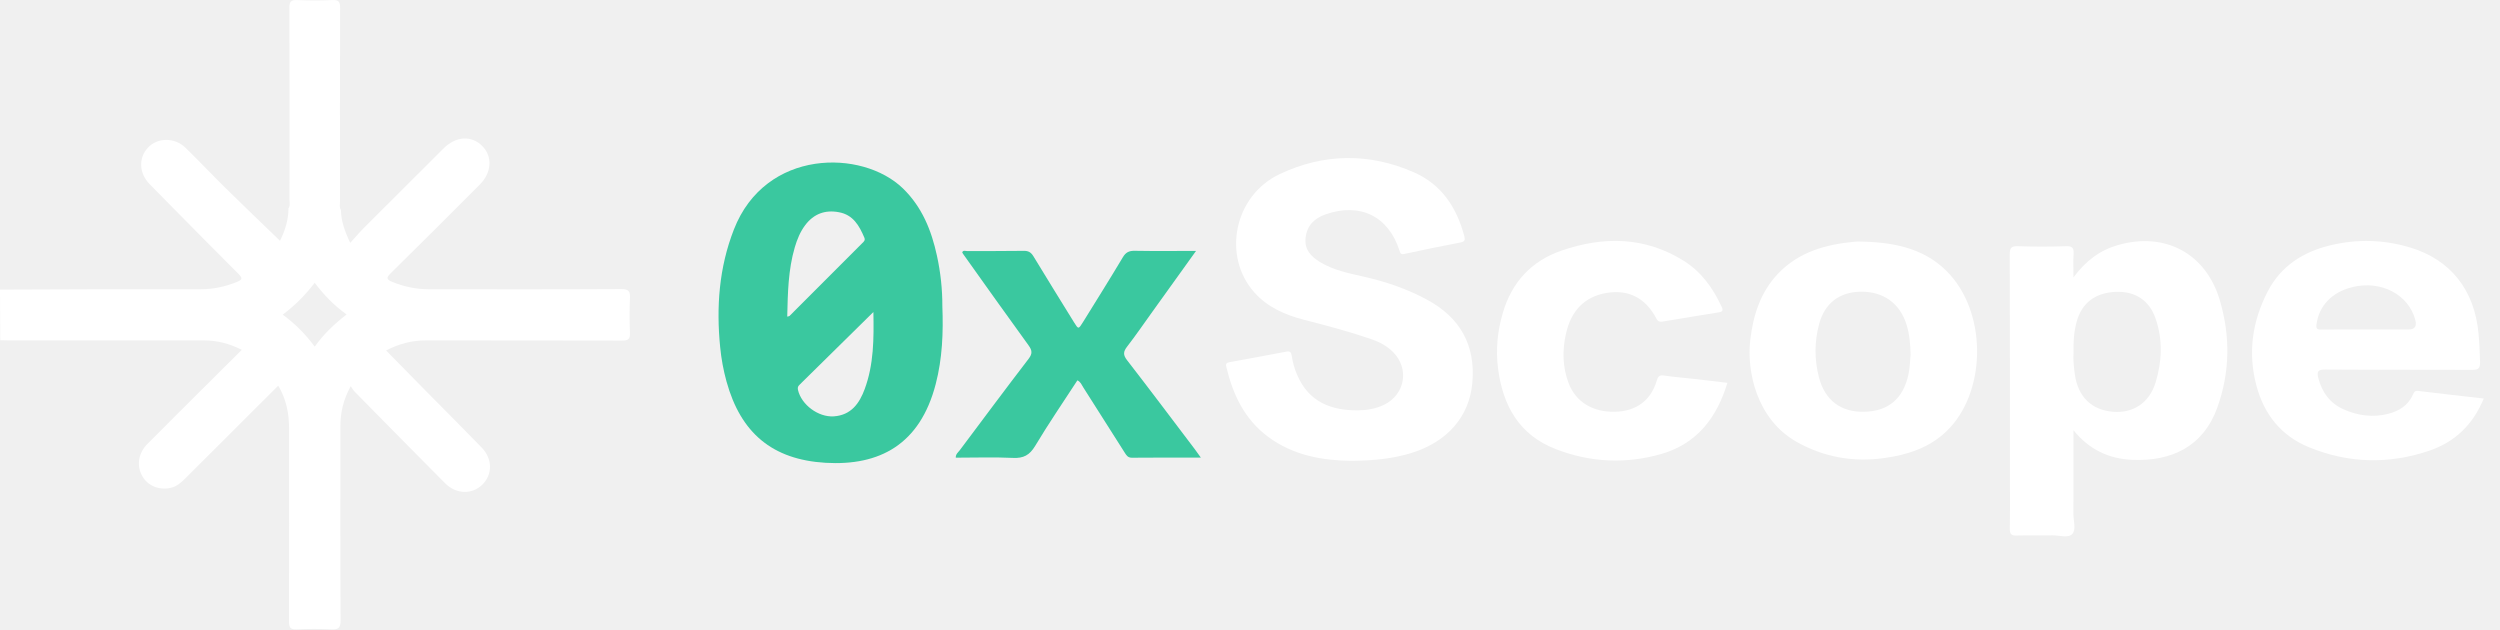
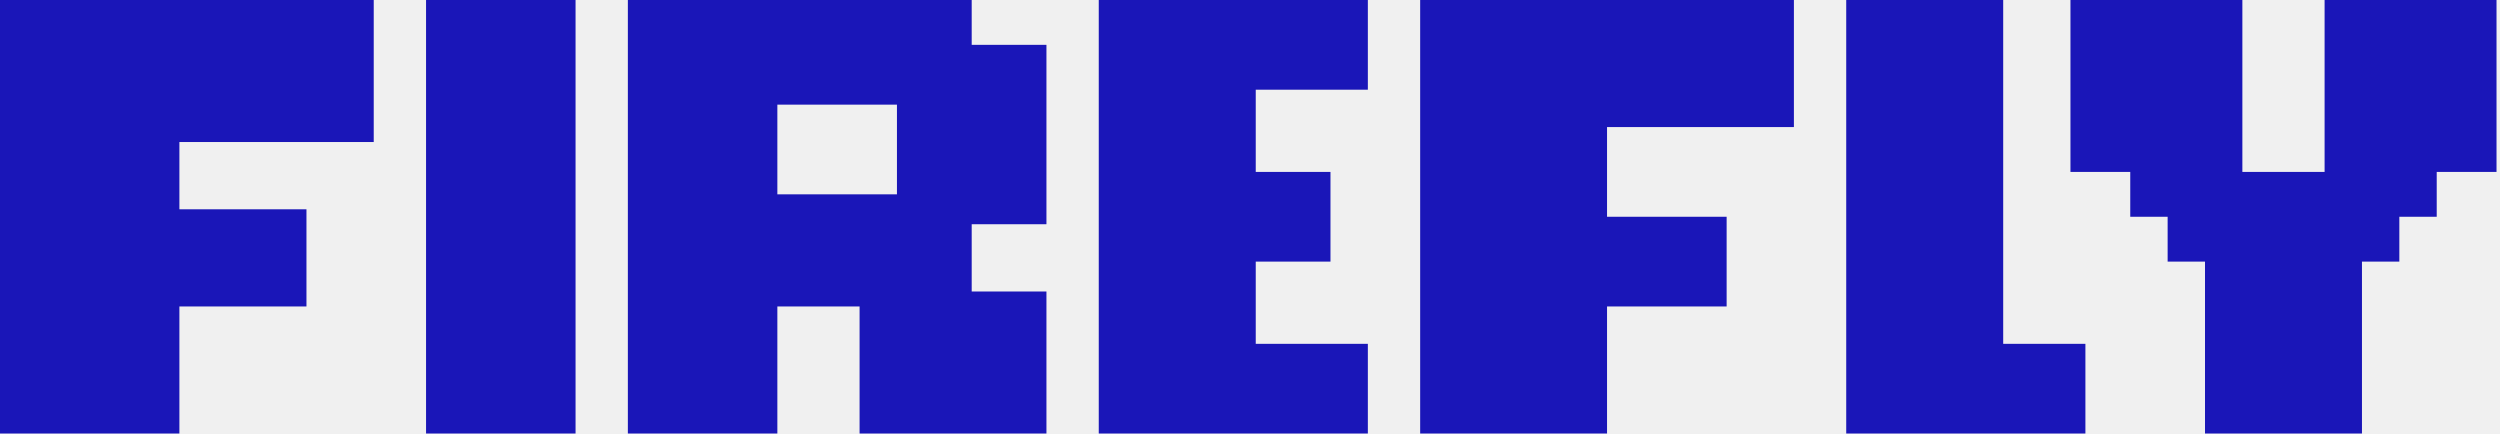
- <svg xmlns="http://www.w3.org/2000/svg" width="143" height="36" viewBox="0 0 143 36" fill="none">
-   <g clip-path="url(#clip0_176_1072)">
-     <path d="M36.034 17.064C36.055 16.668 35.969 16.532 35.53 16.535C31.864 16.556 28.201 16.549 24.535 16.545C23.813 16.545 23.117 16.402 22.442 16.126C22.084 15.979 22.094 15.88 22.357 15.621C24.061 13.944 25.756 12.249 27.448 10.554C28.126 9.872 28.181 8.955 27.591 8.358C26.97 7.73 26.08 7.782 25.368 8.494C23.854 10.002 22.343 11.509 20.832 13.019C20.566 13.285 20.321 13.575 20.034 13.892C19.717 13.231 19.516 12.648 19.499 12.01C19.4 11.857 19.448 11.686 19.448 11.522C19.448 7.836 19.441 4.15 19.454 0.464C19.454 0.123 19.393 -0.017 19.011 0.003C18.343 0.037 17.668 0.037 16.999 0.003C16.624 -0.014 16.552 0.116 16.552 0.46C16.566 4.116 16.563 7.771 16.559 11.427C16.559 11.591 16.614 11.761 16.501 11.915C16.501 12.593 16.293 13.214 16.017 13.773C14.98 12.774 13.947 11.785 12.928 10.782C12.147 10.012 11.393 9.214 10.609 8.45C9.992 7.85 9.013 7.86 8.467 8.44C7.911 9.03 7.949 9.909 8.556 10.53C8.917 10.898 9.282 11.27 9.647 11.638C10.974 12.982 12.3 14.329 13.637 15.662C13.899 15.921 13.855 16.003 13.535 16.133C12.877 16.402 12.198 16.542 11.489 16.545C9.582 16.549 7.673 16.542 5.766 16.545C3.843 16.549 1.92 16.559 6.86646e-05 16.566C0.003 17.531 0.01 18.496 0.014 19.461C0.181 19.464 0.348 19.471 0.515 19.471C4.229 19.471 7.939 19.475 11.649 19.471C12.402 19.471 13.112 19.645 13.831 20.01C13.211 20.627 12.614 21.217 12.024 21.807C10.824 23.001 9.623 24.194 8.43 25.395C7.905 25.923 7.802 26.646 8.14 27.236C8.454 27.788 9.091 28.051 9.753 27.908C10.097 27.833 10.346 27.618 10.588 27.376C12.355 25.609 14.125 23.846 15.915 22.059C16.382 22.84 16.535 23.666 16.535 24.528C16.535 28.198 16.542 31.87 16.529 35.539C16.529 35.894 16.607 36.017 16.979 36C17.634 35.969 18.292 35.966 18.946 36C19.352 36.02 19.485 35.918 19.482 35.485C19.461 31.782 19.471 28.082 19.471 24.378C19.471 23.601 19.635 22.864 20.061 22.09C20.157 22.227 20.208 22.325 20.283 22.4C22.005 24.15 23.724 25.899 25.456 27.638C26.09 28.276 26.994 28.3 27.584 27.727C28.181 27.144 28.181 26.254 27.553 25.602C26.534 24.552 25.5 23.515 24.471 22.476C23.686 21.677 22.902 20.88 22.084 20.047C22.834 19.662 23.567 19.468 24.365 19.471C28.106 19.475 31.847 19.471 35.587 19.481C35.949 19.481 36.051 19.386 36.034 19.028C36.007 18.373 36.004 17.718 36.034 17.064ZM18.002 19.829C17.477 19.11 16.873 18.516 16.171 17.998C16.88 17.466 17.466 16.876 18.002 16.174C18.534 16.883 19.113 17.476 19.826 17.988C19.134 18.523 18.517 19.103 18.002 19.829Z" fill="white" />
-     <path d="M53.903 17.524C53.906 16.549 53.801 15.577 53.593 14.626C53.279 13.18 52.743 11.839 51.645 10.775C49.323 8.528 43.782 8.494 41.978 13.129C41.129 15.304 40.965 17.562 41.194 19.86C41.258 20.528 41.381 21.186 41.559 21.831C42.373 24.764 44.171 26.288 47.216 26.472C50.316 26.656 52.627 25.425 53.524 21.964C53.903 20.504 53.961 19.021 53.903 17.524ZM45.03 18.111C45.061 16.76 45.084 15.437 45.46 14.152C45.593 13.698 45.77 13.261 46.056 12.88C46.547 12.228 47.202 11.989 47.99 12.14C48.801 12.29 49.149 12.907 49.439 13.589C49.504 13.742 49.419 13.814 49.33 13.899C47.942 15.29 46.551 16.685 45.16 18.073C45.142 18.093 45.105 18.09 45.03 18.111ZM49.46 22.257C49.156 23.079 48.682 23.747 47.693 23.816C46.81 23.874 45.838 23.154 45.644 22.302C45.62 22.186 45.637 22.097 45.726 22.018C45.77 21.978 45.811 21.933 45.855 21.889C47.206 20.559 48.559 19.226 49.958 17.848C49.988 19.376 49.981 20.849 49.46 22.257Z" fill="#3AC89F" />
-     <path d="M77.276 26.36C75.683 26.339 73.985 26.07 72.522 24.975C71.182 23.973 70.52 22.564 70.145 20.985C70.097 20.791 70.176 20.747 70.333 20.716C71.41 20.518 72.491 20.324 73.565 20.116C73.787 20.071 73.852 20.136 73.886 20.351C73.941 20.726 74.046 21.091 74.196 21.442C74.865 23.014 76.177 23.492 77.705 23.471C78.207 23.464 78.704 23.379 79.168 23.154C80.372 22.567 80.628 21.088 79.686 20.14C79.325 19.775 78.882 19.55 78.401 19.386C77.146 18.956 75.867 18.622 74.588 18.291C73.514 18.012 72.505 17.579 71.748 16.726C69.9 14.649 70.585 11.198 73.194 9.961C75.707 8.77 78.326 8.73 80.894 9.865C82.469 10.561 83.325 11.88 83.758 13.504C83.813 13.715 83.792 13.821 83.543 13.868C82.466 14.073 81.391 14.298 80.321 14.527C80.133 14.568 80.099 14.489 80.051 14.336C79.424 12.368 77.79 11.57 75.823 12.262C75.182 12.487 74.759 12.897 74.68 13.599C74.602 14.278 74.994 14.68 75.513 14.994C76.283 15.458 77.149 15.632 78.012 15.826C79.281 16.112 80.501 16.532 81.644 17.152C83.523 18.172 84.406 19.747 84.219 21.886C84.051 23.816 82.807 25.251 80.791 25.892C79.704 26.237 78.585 26.349 77.279 26.36H77.276Z" fill="white" />
-     <path d="M126.964 17.142C126.162 14.486 123.83 13.251 121.156 14.015C120.126 14.308 119.308 14.912 118.602 15.867C118.602 15.331 118.582 14.932 118.609 14.54C118.633 14.199 118.554 14.07 118.176 14.083C117.259 14.114 116.341 14.114 115.427 14.083C115.035 14.07 114.957 14.189 114.957 14.561C114.97 18.704 114.967 22.847 114.967 26.99C114.967 28.071 114.981 29.152 114.96 30.233C114.953 30.561 115.056 30.646 115.373 30.632C116.045 30.612 116.716 30.636 117.388 30.622C117.78 30.615 118.292 30.796 118.531 30.547C118.766 30.302 118.599 29.794 118.599 29.401C118.609 27.84 118.602 26.278 118.602 24.607C119.509 25.729 120.635 26.24 121.951 26.302C124.212 26.407 126.029 25.531 126.824 23.331C127.56 21.296 127.584 19.209 126.964 17.142ZM123.305 21.862C122.947 23.041 122.022 23.652 120.853 23.553C119.629 23.447 118.861 22.694 118.681 21.415C118.623 20.992 118.578 20.569 118.606 20.191C118.589 19.56 118.629 18.984 118.78 18.421C119.069 17.333 119.843 16.743 121.023 16.695C122.132 16.651 122.94 17.173 123.301 18.227C123.717 19.43 123.67 20.658 123.305 21.862Z" fill="white" />
-     <path d="M138.312 22.36C138.121 22.336 138.077 22.441 138.023 22.567C137.746 23.192 137.231 23.512 136.597 23.672C135.721 23.894 134.868 23.778 134.053 23.413C133.276 23.069 132.826 22.452 132.611 21.637C132.502 21.224 132.604 21.135 133.027 21.139C135.82 21.159 138.616 21.142 141.409 21.156C141.777 21.159 141.869 21.057 141.859 20.702C141.845 20.153 141.821 19.608 141.77 19.062C141.538 16.579 140.167 14.847 137.845 14.152C136.341 13.701 134.807 13.664 133.279 14.036C131.728 14.411 130.466 15.222 129.716 16.665C128.829 18.373 128.566 20.18 129.068 22.059C129.504 23.7 130.483 24.931 132.065 25.579C134.336 26.513 136.672 26.567 138.991 25.766C140.444 25.265 141.467 24.266 142.07 22.796C140.791 22.649 139.55 22.513 138.312 22.36ZM132.505 18.544C132.652 17.483 133.385 16.709 134.558 16.423C136.202 16.02 137.777 16.845 138.159 18.312C138.25 18.669 138.119 18.847 137.767 18.847H135.339C134.486 18.847 133.63 18.84 132.774 18.851C132.525 18.857 132.471 18.796 132.505 18.544Z" fill="white" />
-     <path d="M111.567 15.741C110.265 14.271 108.515 13.886 106.653 13.824C106.473 13.824 106.288 13.807 106.104 13.824C104.444 13.978 102.892 14.4 101.695 15.662C100.686 16.73 100.276 18.053 100.113 19.468C99.912 21.197 100.454 23.976 102.779 25.282C104.331 26.151 106.002 26.448 107.765 26.203C109.102 26.018 110.357 25.619 111.352 24.654C113.576 22.506 113.685 18.131 111.567 15.741ZM109.167 21.401C108.87 22.799 108.021 23.526 106.629 23.553C105.296 23.584 104.379 22.892 104.041 21.572C103.782 20.566 103.782 19.553 104.051 18.547C104.369 17.347 105.207 16.702 106.438 16.685C107.721 16.668 108.672 17.347 109.051 18.561C109.221 19.099 109.272 19.659 109.286 20.273C109.255 20.617 109.248 21.012 109.167 21.401Z" fill="white" />
-     <path d="M98.807 21.899C98.203 23.891 97.071 25.377 95.028 25.967C92.989 26.554 90.94 26.452 88.969 25.681C86.906 24.876 85.968 23.215 85.692 21.105C85.548 20.017 85.651 18.95 85.961 17.899C86.476 16.14 87.598 14.922 89.334 14.329C91.738 13.507 94.097 13.531 96.321 14.926C97.32 15.553 97.978 16.477 98.472 17.531C98.585 17.77 98.534 17.834 98.282 17.872C97.242 18.032 96.205 18.216 95.168 18.383C95.008 18.411 94.861 18.441 94.749 18.23C94.145 17.074 93.187 16.538 91.888 16.757C90.599 16.975 89.869 17.811 89.582 19.052C89.357 20.02 89.371 20.989 89.729 21.926C90.138 22.997 91.114 23.584 92.386 23.553C93.589 23.522 94.425 22.912 94.762 21.787C94.834 21.551 94.902 21.435 95.189 21.48C95.792 21.572 96.399 21.616 97.006 21.684C97.596 21.753 98.183 21.824 98.81 21.899H98.807Z" fill="white" />
-     <path d="M68.679 26.175C67.308 26.175 66.029 26.169 64.747 26.182C64.515 26.182 64.433 26.049 64.334 25.892C63.547 24.644 62.755 23.4 61.961 22.155C61.872 22.018 61.821 21.848 61.627 21.756C60.815 23.004 59.973 24.235 59.209 25.51C58.895 26.032 58.544 26.223 57.941 26.192C56.859 26.141 55.775 26.179 54.67 26.179C54.66 25.974 54.81 25.872 54.902 25.749C56.208 24.007 57.507 22.257 58.834 20.528C59.066 20.225 59.042 20.044 58.831 19.751C57.569 18.015 56.328 16.262 55.08 14.513C55.062 14.489 55.052 14.462 55.038 14.431C55.1 14.298 55.223 14.36 55.315 14.36C56.399 14.356 57.484 14.366 58.565 14.349C58.827 14.346 58.974 14.434 59.11 14.656C59.874 15.918 60.655 17.173 61.429 18.428C61.685 18.844 61.688 18.844 61.954 18.414C62.715 17.183 63.485 15.959 64.225 14.718C64.399 14.424 64.59 14.339 64.918 14.346C66.053 14.366 67.192 14.353 68.413 14.353C67.53 15.587 66.698 16.743 65.865 17.903C65.405 18.547 64.955 19.198 64.471 19.826C64.249 20.112 64.232 20.303 64.471 20.607C65.777 22.291 67.056 24 68.345 25.698C68.444 25.828 68.536 25.964 68.689 26.175H68.679Z" fill="#3AC89F" />
-   </g>
-   <defs>
-     <clipPath id="clip0_176_1072">
-       <rect width="142.07" height="36" fill="white" />
-     </clipPath>
-   </defs>
+ <svg xmlns="http://www.w3.org/2000/svg" width="173" height="30" viewBox="0 0 173 30" fill="none">
+   <path d="M0 0H25.862V9.828H12.414V14.483H21.207V21.207H12.414V30H0V0Z" fill="#1A16B8" />
+   <path d="M29.483 0H39.828V30H29.483V0Z" fill="#1A16B8" />
+   <path d="M86.897 11.897V6.207H94.655V0H76.034V30H94.655V23.793H86.897V18.103H92.069V11.897H86.897Z" fill="#1A16B8" />
+   <path d="M98.276 0H124.138V8.793H111.207V15H119.483V21.207H111.207V30H98.276V0Z" fill="#1A16B8" />
+   <path d="M138.621 0H127.759V30H144.31V23.793H138.621V0Z" fill="#1A16B8" />
+   <path fill-rule="evenodd" clip-rule="evenodd" d="M43.448 0H67.241V3.103H72.414V15.517H67.241V20.172H72.414V30H59.483V21.207H53.793V30H43.448V0ZM62.069 7.241V13.448H53.793V7.241H62.069Z" fill="#1A16B8" />
+   <path d="M155.172 0H143.276V11.897H147.414V15H150V18.103H152.586V30H163.448V18.103H166.034V15H168.621V11.897H172.759V0H160.862V11.897H155.172V0Z" fill="#1A16B8" />
</svg>
